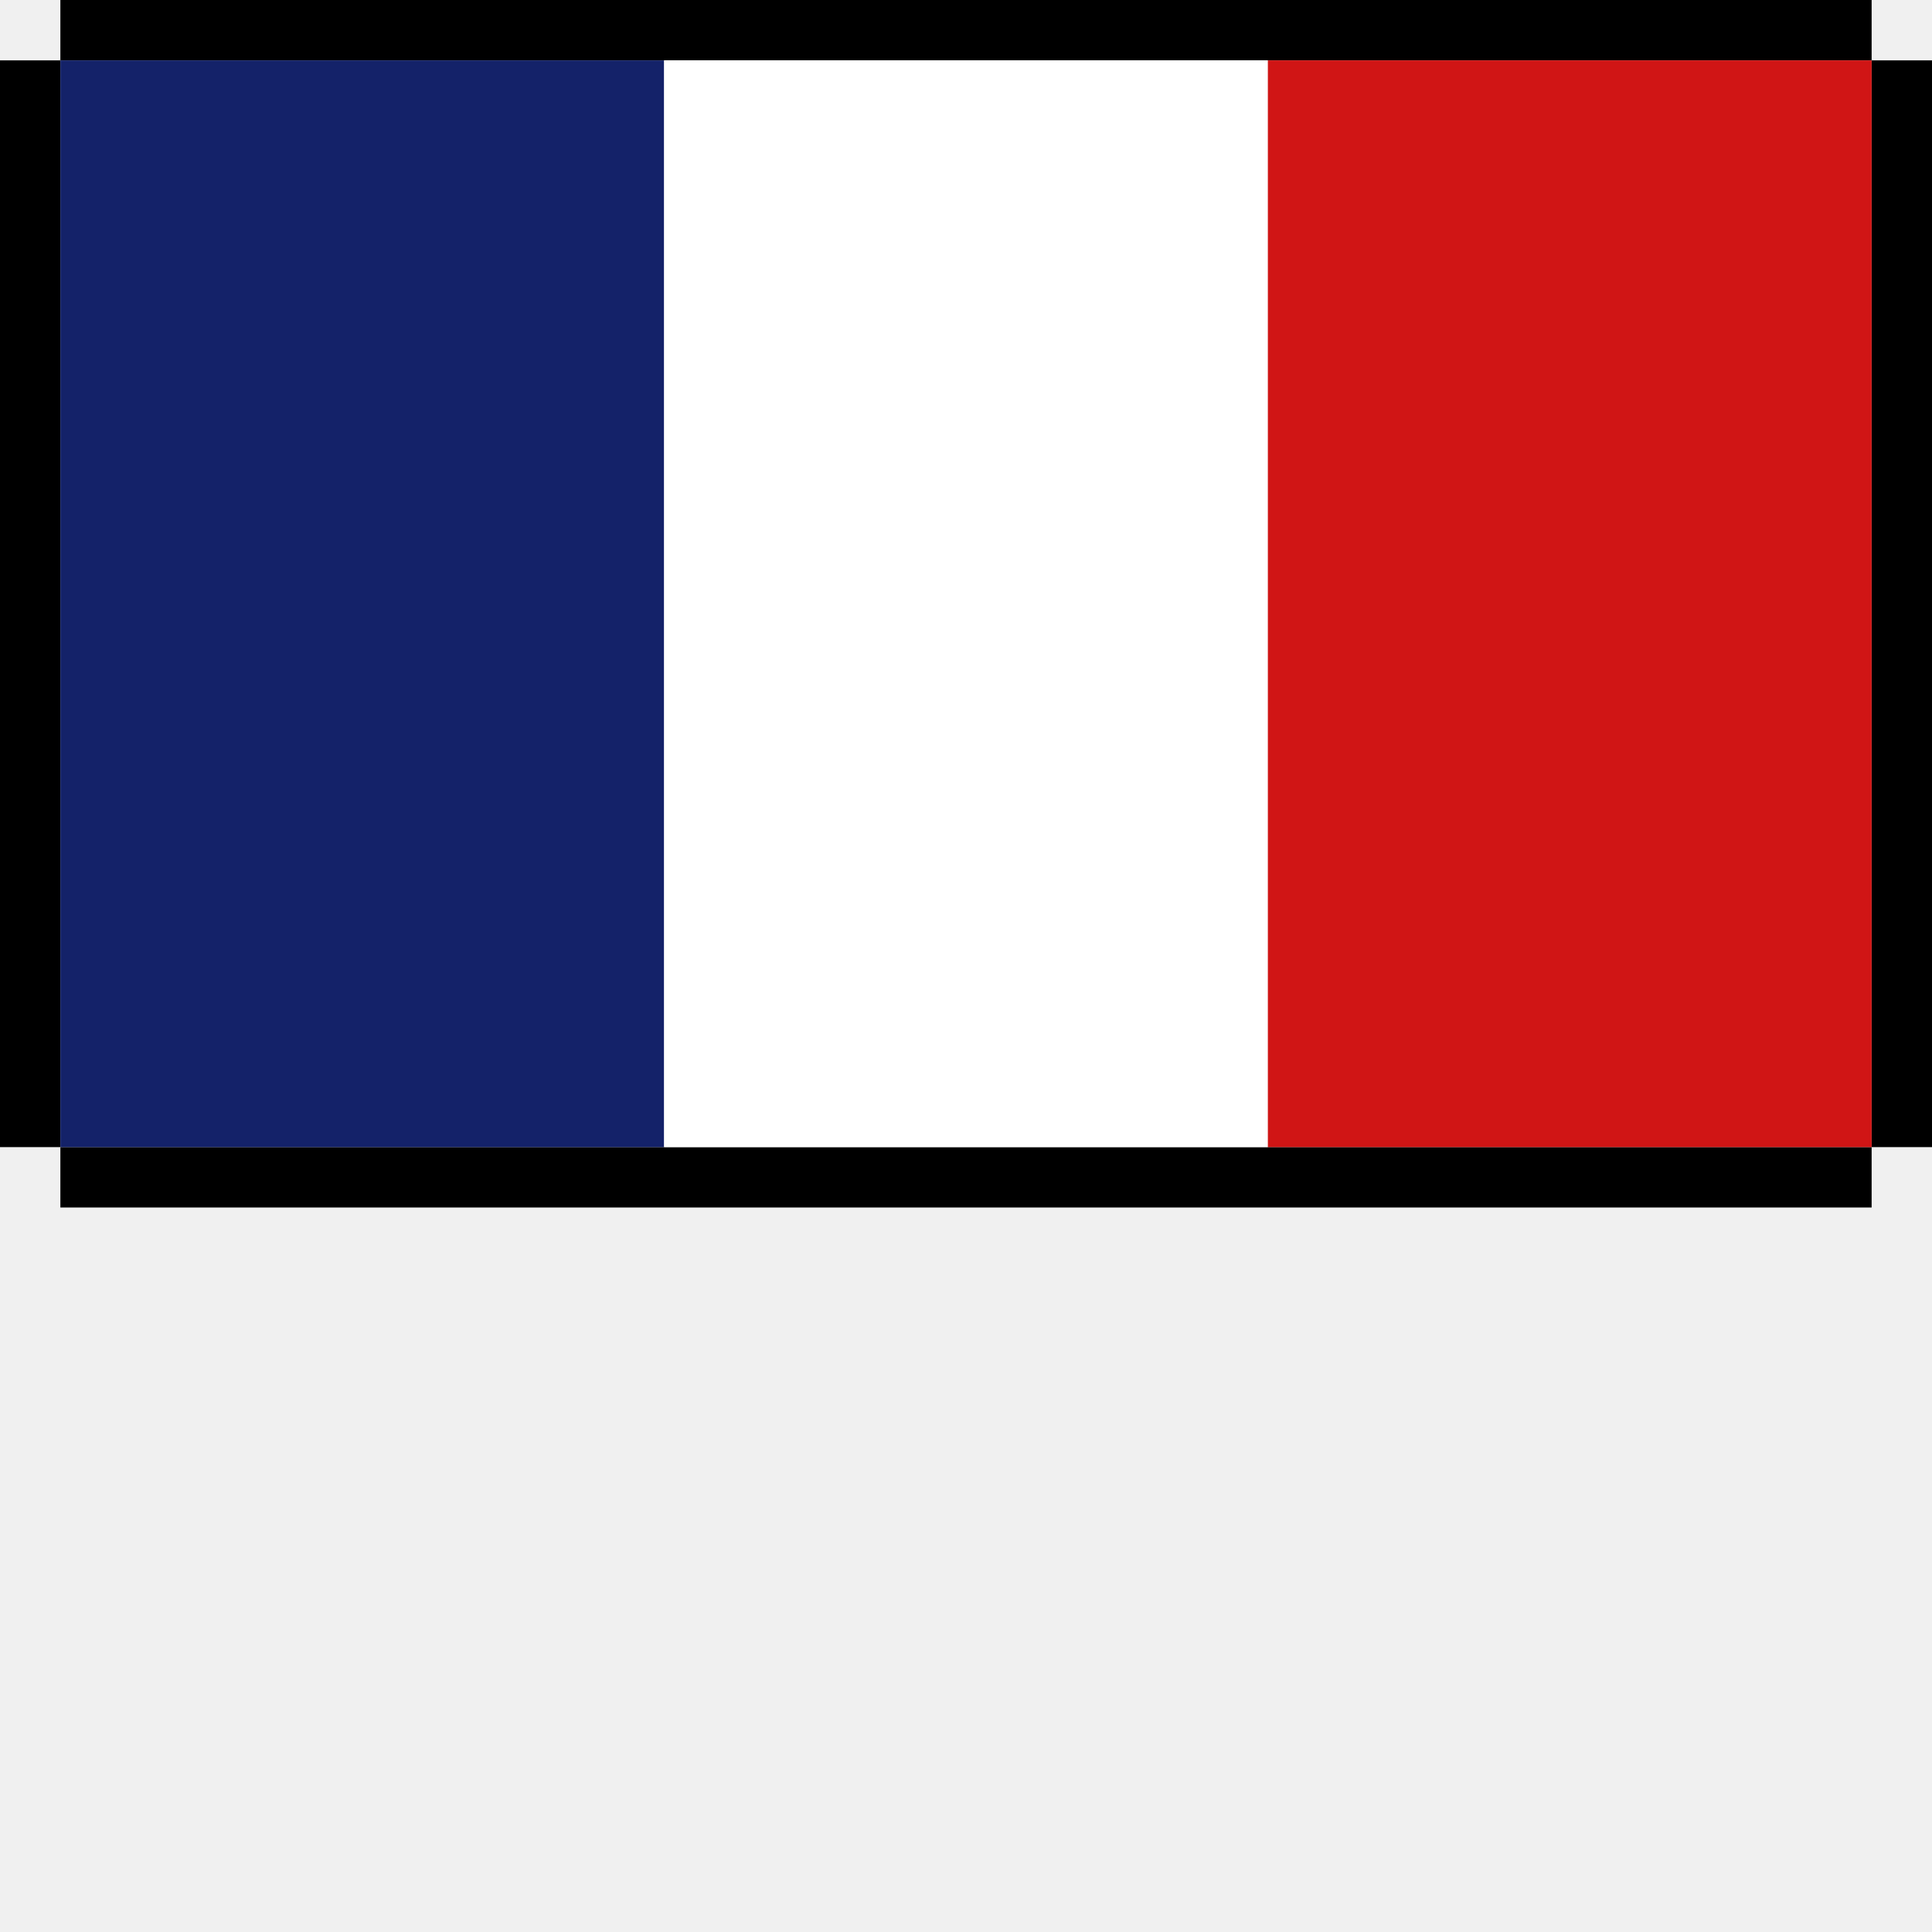
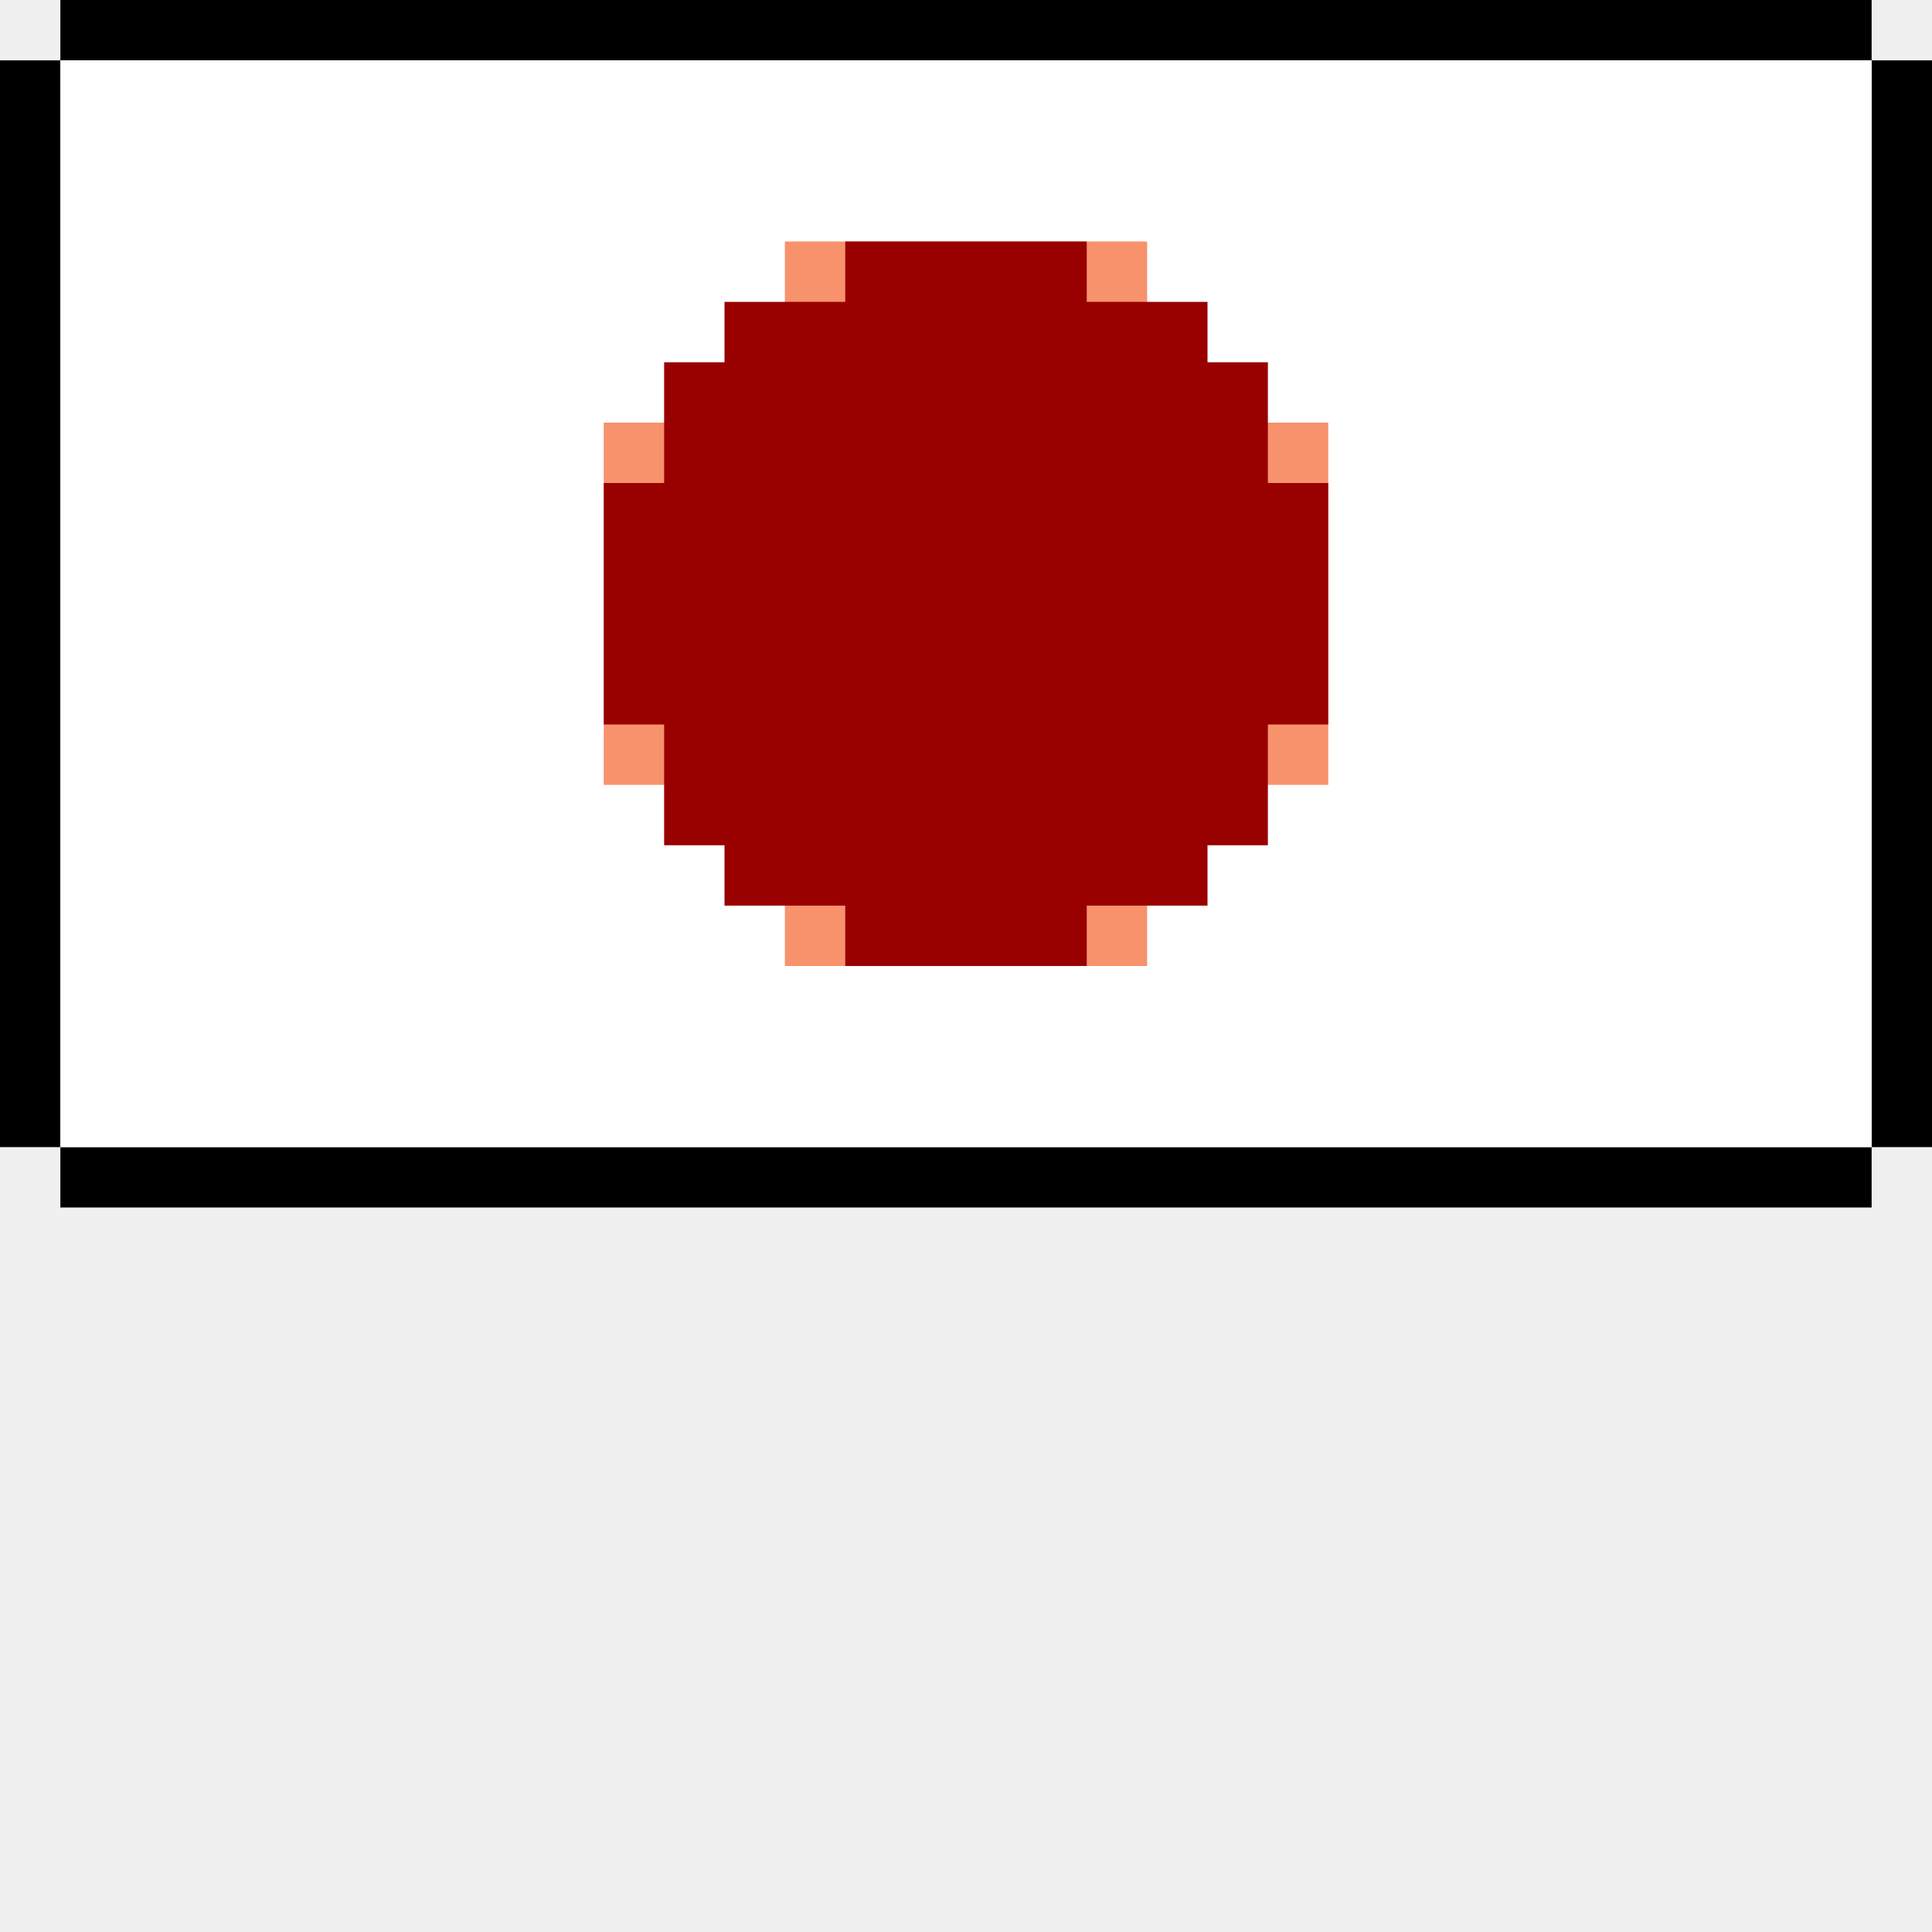
<svg xmlns="http://www.w3.org/2000/svg" width="32" height="32" viewBox="0 0 32 32">
  <g id="borders">
    <rect id="borderTop" x="1" y="0" width="30" height="1" fill="currentColor" />
    <rect id="borderLeft" x="0" y="1" width="1" height="18" fill="currentColor" />
    <rect id="borderBottom" x="1" y="19" width="30" height="1" fill="currentColor" />
    <rect id="borderRight" x="31" y="1" width="1" height="18" fill="currentColor" />
  </g>
  <g id="flag">
-     <path id="Blue" fill="#142269" d="m 1,1 h 10 v 18 h -10 z" />
-     <path id="White" fill="#ffffff" d="m 11,1 h 10 v 18 h -10 z" />
-     <path id="Red" fill="#d01515" d="m 21,1 h 10 v 18 h -10 z" />
+     <rect id="rect5177" fill="#ffffff" width="30" height="18" x="1" y="1" />
+     <path id="rect5638" fill="#f7926c" d="m 13,4 v 3 h -3 v 6 h 3 v 3 h 6 v -3 h 3 v -6 h -3 v -3 z" />
+     <path id="rect5346" fill="#990000" d="m 14,4 v 1 h -2 v 1 h -1 v 2 h -1 v 4 h 1 v 2 h 1 v 1 h 2 v 1 h 4 v -1 h 2 v -1 h 1 v -2 h 1 v -4 h -1 v -2 h -1 v -1 h -2 v -1 z" />
  </g>
</svg>
